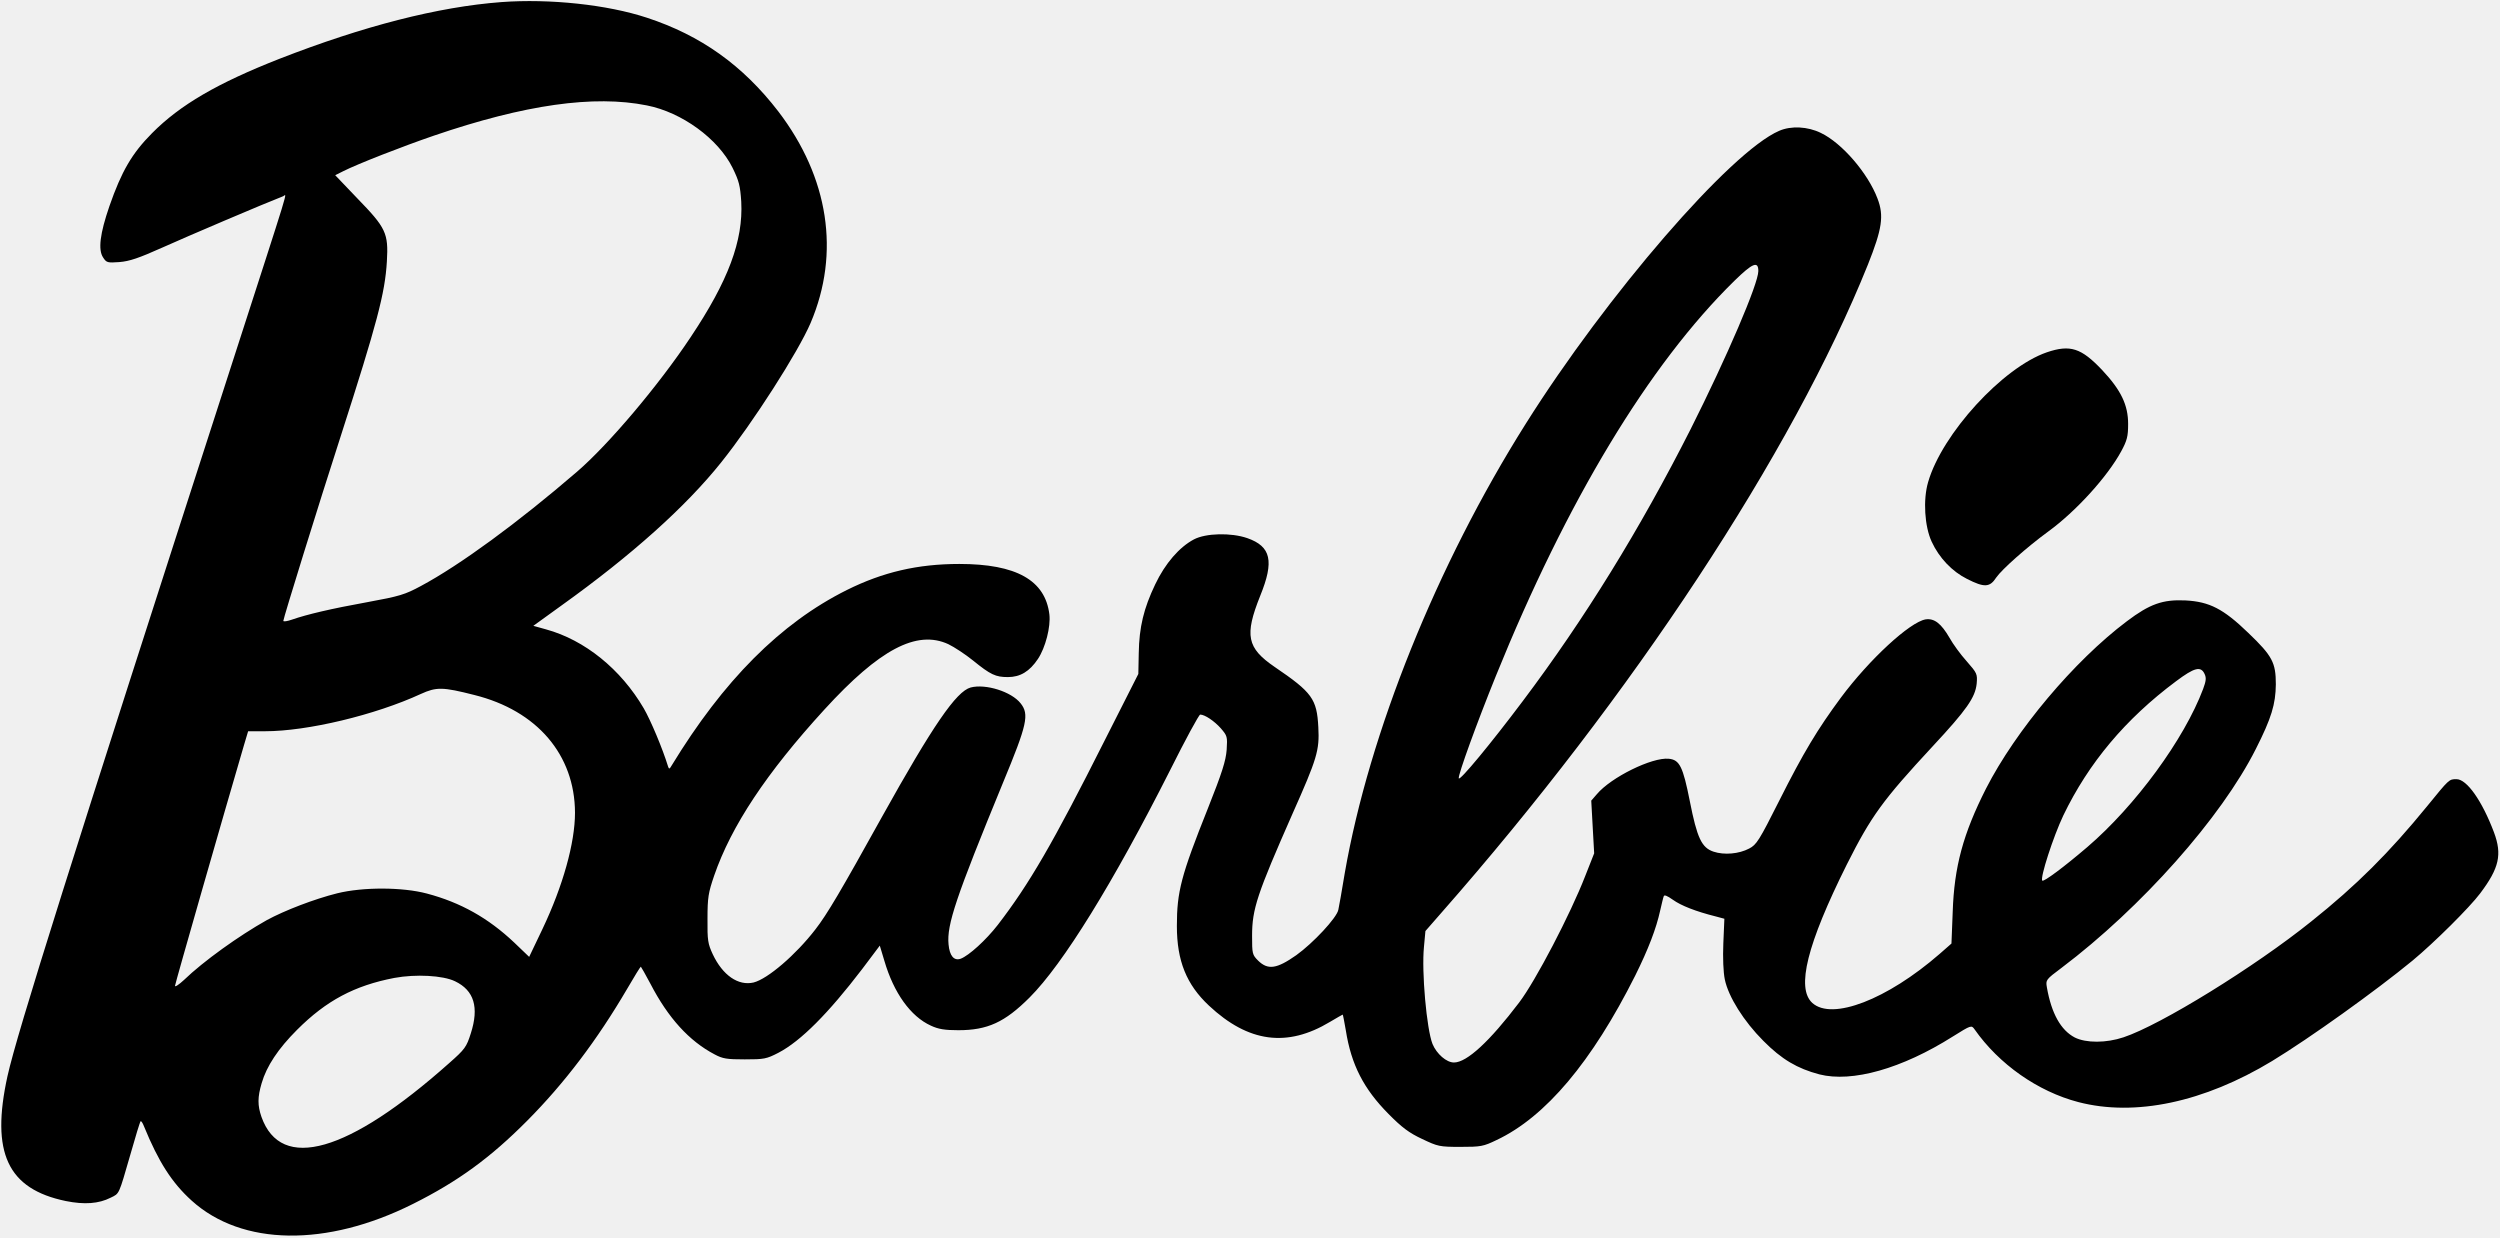
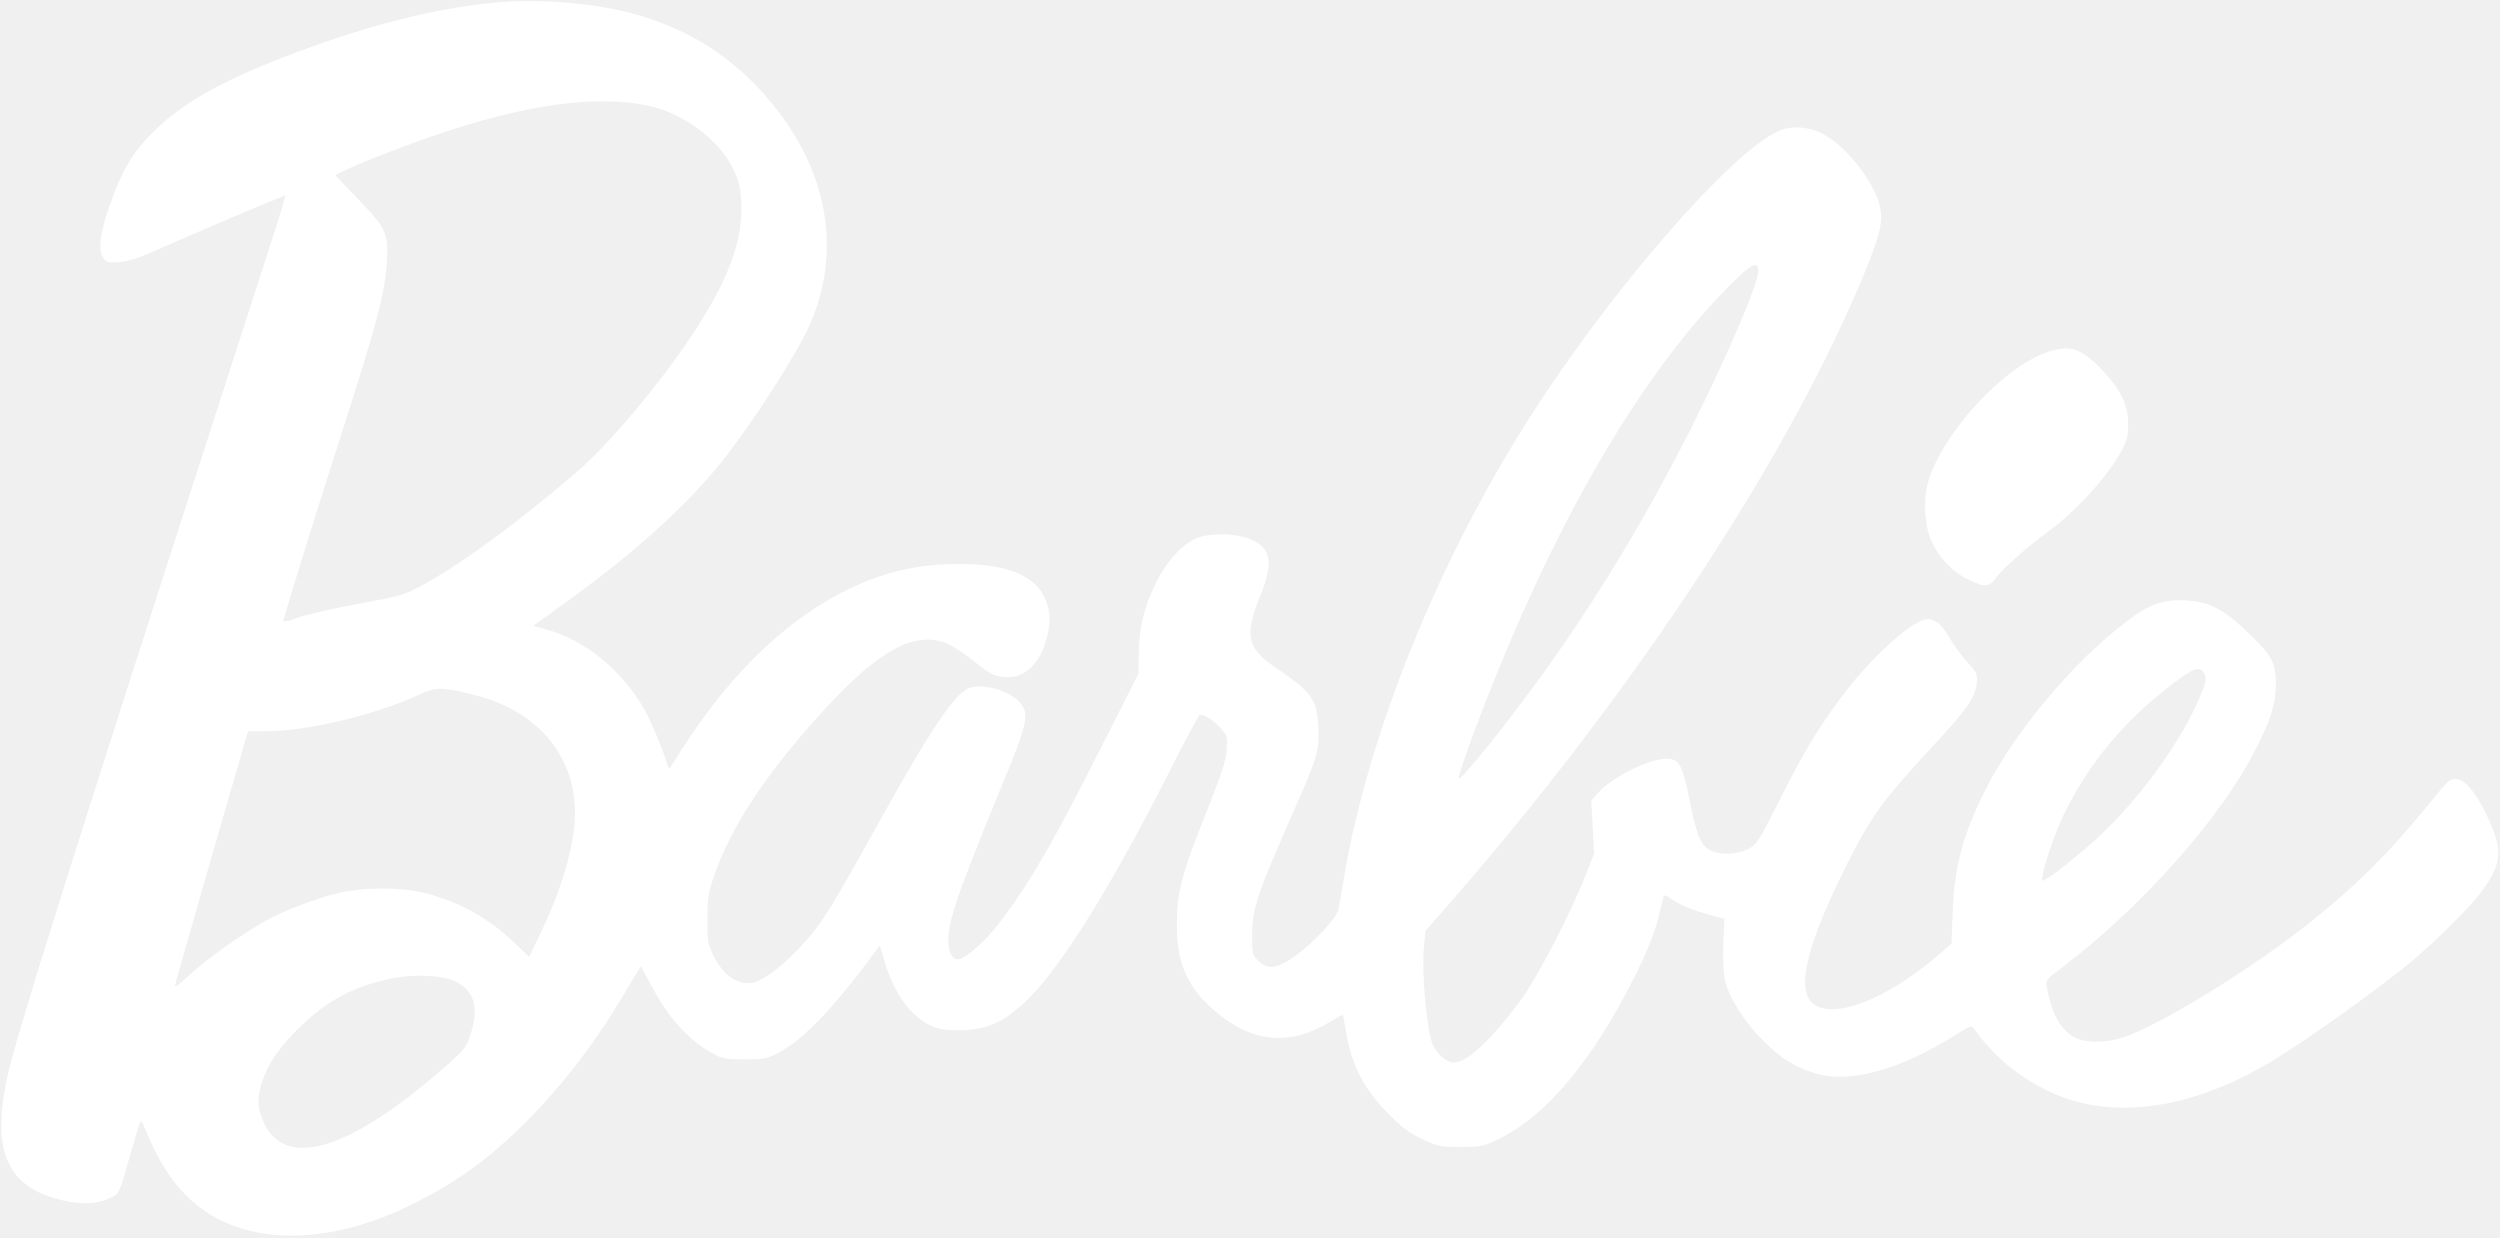
<svg xmlns="http://www.w3.org/2000/svg" version="1.0" width="1200pt" height="594pt" viewBox="0 0 1200 594" preserveAspectRatio="xMidYMid meet">
-   <g transform="translate(0,594) scale(0.1,-0.1)" fill="#000000" stroke="none">
+   <g transform="translate(0,594) scale(0.1,-0.1)" fill="#fff" stroke="none">
    <path d="M2407 5930 c-305 -23 -662 -115 -1065 -272 -298 -117 -477 -221 -612 -357 -97 -98 -146 -182 -205 -351 -45 -131 -55 -209 -30 -246 16 -25 21 -26 78 -22 49 4 93 19 207 70 113 51 493 213 579 246 18 7 45 96 -247 -808 -776 -2401 -1029 -3205 -1076 -3415 -81 -368 0 -542 280 -600 89 -18 158 -13 215 16 43 21 38 11 95 208 24 85 46 157 49 159 2 3 10 -8 16 -24 70 -171 134 -271 229 -357 241 -218 647 -224 1062 -16 216 108 371 221 548 399 180 181 337 389 480 633 34 59 64 107 66 107 1 0 22 -37 46 -82 85 -164 186 -275 308 -339 39 -21 59 -24 145 -24 93 0 104 2 162 32 107 56 239 189 401 401 l85 113 22 -73 c45 -154 126 -267 223 -311 36 -17 67 -22 132 -22 140 0 223 38 342 157 161 161 401 550 674 1090 74 148 139 268 145 268 22 0 68 -31 99 -66 31 -36 32 -40 28 -103 -4 -53 -22 -110 -90 -281 -129 -323 -149 -400 -149 -565 0 -167 46 -281 154 -382 189 -177 375 -202 581 -78 32 19 60 35 61 35 1 0 8 -34 15 -76 26 -165 86 -281 205 -401 64 -65 99 -91 161 -120 76 -36 83 -38 184 -38 98 0 110 2 174 33 235 111 457 375 665 789 63 127 101 226 120 313 7 30 14 61 17 68 2 8 16 3 44 -17 39 -28 110 -56 206 -80 l41 -11 -5 -118 c-3 -70 0 -139 7 -173 17 -83 91 -201 185 -295 88 -89 163 -133 269 -161 157 -40 396 27 641 182 88 55 89 55 104 34 117 -167 303 -298 498 -349 272 -71 603 -1 930 197 181 110 499 338 674 482 105 87 274 255 325 323 91 121 106 186 66 293 -57 151 -130 255 -180 255 -36 0 -35 0 -141 -130 -182 -223 -338 -379 -556 -553 -271 -218 -723 -497 -901 -556 -83 -28 -180 -28 -234 -1 -67 35 -112 115 -134 241 -6 35 -5 37 70 93 383 289 767 721 933 1051 75 148 95 215 96 310 0 104 -16 136 -132 247 -120 116 -187 150 -302 156 -109 5 -171 -17 -281 -100 -254 -191 -534 -525 -676 -803 -110 -217 -153 -376 -160 -592 l-6 -152 -57 -50 c-252 -219 -516 -321 -611 -235 -78 71 -25 282 166 665 117 232 170 306 413 568 162 174 203 233 210 299 4 47 2 51 -48 108 -29 32 -66 83 -82 112 -40 69 -73 95 -115 89 -76 -13 -270 -192 -407 -376 -111 -150 -180 -264 -296 -495 -96 -191 -109 -211 -144 -229 -49 -26 -120 -32 -171 -15 -57 19 -79 65 -114 243 -33 166 -49 198 -101 203 -80 8 -277 -89 -345 -170 l-27 -31 7 -127 7 -126 -43 -109 c-71 -183 -238 -503 -317 -607 -142 -187 -251 -288 -313 -288 -36 0 -83 41 -103 89 -28 71 -53 346 -41 466 l7 76 76 87 c918 1044 1685 2209 2048 3112 68 171 78 234 46 317 -46 122 -171 267 -272 315 -63 31 -143 35 -200 10 -233 -100 -827 -787 -1217 -1407 -427 -678 -751 -1484 -868 -2155 -14 -85 -28 -165 -31 -177 -7 -38 -121 -160 -202 -218 -94 -66 -136 -72 -183 -26 -28 28 -29 33 -29 119 0 129 24 200 194 586 118 265 130 304 124 415 -7 136 -29 167 -210 290 -133 91 -145 151 -69 341 68 167 52 237 -62 277 -78 27 -199 24 -256 -6 -70 -37 -138 -115 -186 -216 -55 -115 -77 -205 -79 -330 l-2 -100 -162 -320 c-248 -493 -362 -689 -513 -885 -56 -72 -138 -147 -178 -162 -32 -11 -53 14 -58 69 -9 94 35 225 261 775 117 282 127 329 85 382 -44 56 -168 95 -240 76 -69 -19 -181 -182 -425 -620 -198 -357 -264 -469 -320 -541 -94 -122 -229 -238 -297 -255 -73 -17 -148 34 -196 136 -23 50 -26 66 -25 170 0 102 4 125 32 207 82 238 251 493 529 797 264 289 443 384 595 314 29 -14 82 -49 118 -78 85 -69 109 -80 168 -80 59 0 104 27 144 87 36 54 62 154 55 214 -20 164 -159 242 -432 242 -200 0 -367 -39 -540 -125 -319 -159 -593 -435 -842 -844 -9 -16 -12 -16 -16 -4 -27 88 -84 223 -117 280 -110 188 -283 328 -469 379 l-61 17 137 99 c335 240 595 473 765 686 152 190 369 529 429 669 143 336 87 698 -155 1015 -171 222 -372 365 -631 450 -191 63 -467 92 -698 75z m698 -496 c168 -33 342 -160 411 -299 31 -63 37 -86 42 -163 10 -187 -62 -380 -244 -652 -153 -230 -393 -514 -544 -644 -283 -244 -563 -449 -750 -549 -76 -41 -102 -49 -255 -77 -177 -32 -291 -59 -363 -84 -23 -8 -42 -11 -42 -6 0 12 168 554 275 885 175 544 213 687 222 840 8 136 -4 161 -142 303 l-106 111 38 19 c69 35 287 120 436 171 436 149 768 196 1022 145z m5335 -795 c0 -61 -151 -413 -325 -759 -242 -478 -508 -910 -807 -1307 -151 -201 -302 -384 -306 -369 -4 16 87 266 178 491 340 840 735 1495 1145 1897 87 85 115 97 115 47z m2142 -1934 c9 -19 7 -34 -7 -72 -91 -242 -325 -561 -556 -759 -111 -95 -209 -168 -216 -161 -12 12 53 212 101 313 121 251 297 462 541 644 88 66 119 74 137 35z m-8305 -101 c301 -75 482 -287 483 -565 0 -145 -58 -352 -156 -558 l-64 -134 -72 69 c-125 118 -257 192 -419 235 -116 31 -306 32 -431 1 -108 -27 -252 -82 -338 -129 -132 -74 -304 -197 -397 -287 -24 -22 -43 -35 -43 -28 0 9 237 835 331 1155 l20 67 81 0 c204 0 529 78 748 179 75 34 104 34 257 -5z m-93 -1374 c92 -44 116 -125 76 -250 -21 -66 -28 -76 -104 -143 -484 -431 -807 -523 -901 -258 -19 55 -19 94 1 162 24 82 79 165 170 256 140 140 275 212 467 249 103 19 233 12 291 -16z" />
    <path d="M9825 4249 c-212 -73 -503 -391 -570 -623 -25 -85 -17 -213 17 -286 36 -78 98 -143 170 -179 83 -42 109 -41 140 7 26 38 146 145 250 221 133 97 283 262 350 385 28 52 33 71 33 131 0 91 -34 162 -124 258 -101 107 -154 124 -266 86z" />
  </g>
</svg>
